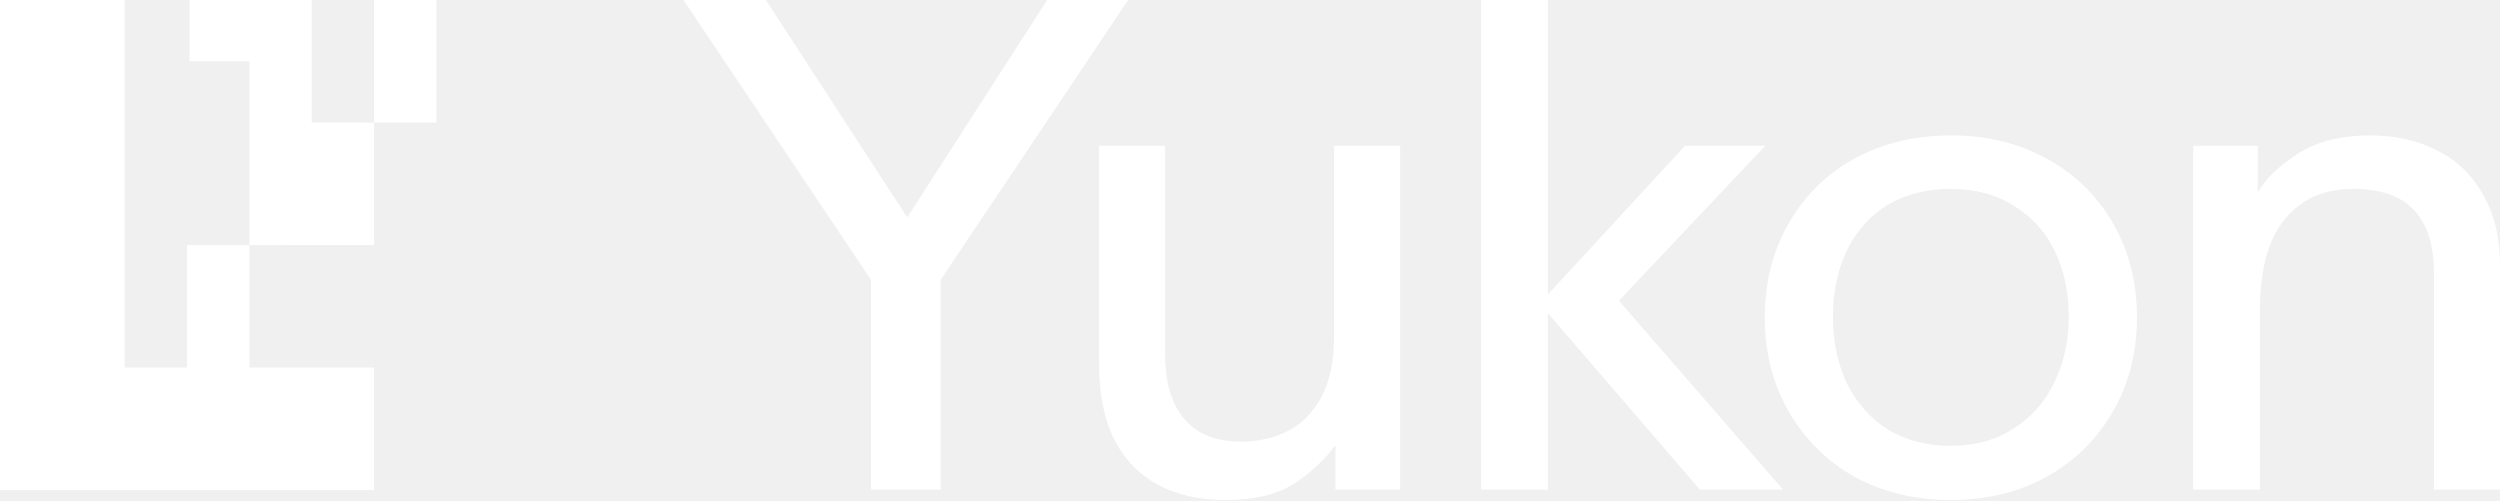
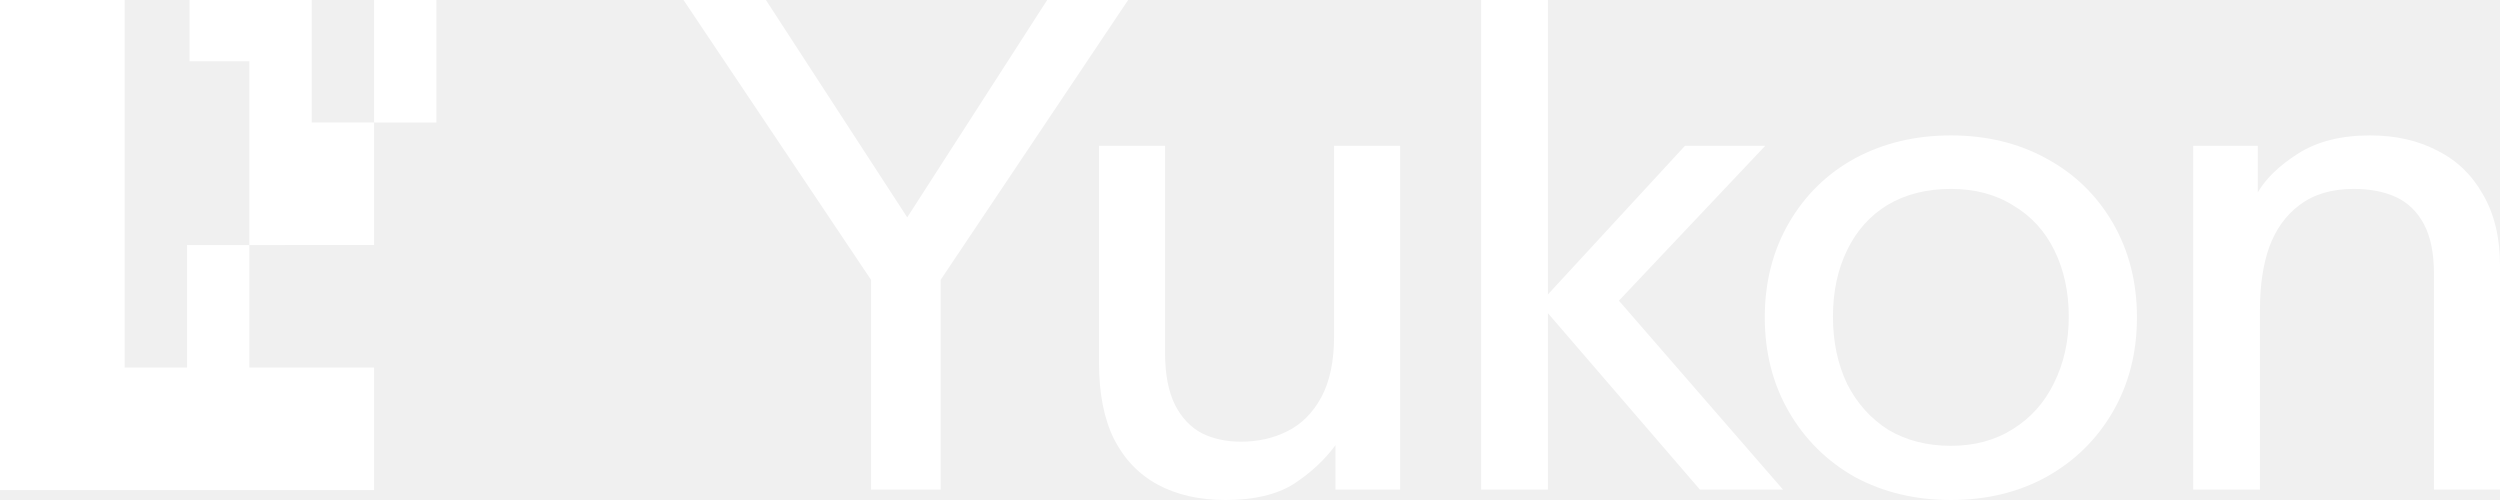
- <svg xmlns="http://www.w3.org/2000/svg" viewBox="0 0 150 30">
-   <g id="Yukon logo">
-     <path d="M14.962 14.703H11.222V22.052H7.48V0H0V29.402H22.443V22.052H14.962V14.703Z" fill="white" />
-     <path d="M26.183 0H22.444V7.351H26.183V0Z" fill="white" />
-     <path d="M18.703 0L11.373 0.001V3.676H14.962L14.962 14.703L22.443 14.699L22.444 7.351L18.703 7.348V0Z" fill="white" />
-     <path d="M131.591 8.75H135.468V11.542C135.951 10.708 136.761 9.931 137.897 9.208C139.034 8.486 140.469 8.125 142.202 8.125C143.736 8.125 145.085 8.431 146.25 9.042C147.415 9.625 148.324 10.5 148.977 11.667C149.659 12.833 150 14.25 150 15.917V29.375H146.037V16.417C146.037 15.194 145.838 14.208 145.44 13.458C145.042 12.708 144.489 12.167 143.778 11.833C143.068 11.5 142.216 11.333 141.221 11.333C139.915 11.333 138.835 11.653 137.983 12.292C137.159 12.903 136.548 13.75 136.15 14.833C135.781 15.889 135.596 17.139 135.596 18.583V29.375H131.591V8.75Z" fill="white" />
-     <path d="M117.052 30C114.921 30 113.004 29.542 111.299 28.625C109.623 27.681 108.302 26.375 107.336 24.708C106.37 23.042 105.887 21.153 105.887 19.042C105.887 16.931 106.37 15.042 107.336 13.375C108.302 11.708 109.623 10.417 111.299 9.5C113.004 8.583 114.921 8.125 117.052 8.125C119.183 8.125 121.086 8.583 122.762 9.5C124.467 10.417 125.802 11.708 126.768 13.375C127.734 15.042 128.217 16.931 128.217 19.042C128.217 21.153 127.734 23.042 126.768 24.708C125.802 26.375 124.467 27.681 122.762 28.625C121.086 29.542 119.183 30 117.052 30ZM117.052 26.75C118.472 26.75 119.708 26.417 120.759 25.75C121.839 25.083 122.663 24.167 123.231 23C123.828 21.806 124.126 20.472 124.126 19C124.126 17.528 123.842 16.208 123.274 15.042C122.706 13.875 121.882 12.972 120.802 12.333C119.751 11.667 118.501 11.333 117.052 11.333C115.603 11.333 114.339 11.653 113.259 12.292C112.208 12.931 111.398 13.833 110.83 15C110.262 16.167 109.978 17.5 109.978 19C109.978 20.5 110.262 21.847 110.83 23.042C111.427 24.208 112.251 25.125 113.302 25.792C114.381 26.431 115.631 26.75 117.052 26.75Z" fill="white" />
-     <path d="M88.868 0H92.874V17.667L101.098 8.75H105.914L97.135 18.042L106.979 29.375H101.993L92.874 18.792V29.375H88.868V0Z" fill="white" />
-     <path d="M73.525 30C71.963 30 70.613 29.694 69.477 29.083C68.341 28.472 67.46 27.556 66.835 26.333C66.238 25.111 65.94 23.597 65.94 21.792V8.75H69.903V21.167C69.903 22.444 70.102 23.486 70.5 24.292C70.897 25.069 71.437 25.639 72.119 26C72.801 26.333 73.582 26.5 74.463 26.5C75.486 26.5 76.409 26.292 77.233 25.875C78.085 25.458 78.767 24.778 79.278 23.833C79.79 22.889 80.045 21.667 80.045 20.167V8.75H84.008V29.375H80.13V26.708C79.477 27.597 78.639 28.375 77.616 29.042C76.594 29.681 75.23 30 73.525 30Z" fill="white" />
-     <path d="M52.261 16.792L41.011 0H45.954L54.435 13.042L62.83 0H67.688L56.438 16.792V29.375H52.261V16.792Z" fill="white" />
-   </g>
+ <svg xmlns="http://www.w3.org/2000/svg" viewBox="0 0 55 11">
+   <path d="M5.486 5.391H4.115V8.086H2.743V0H0V10.781H8.229V8.086H5.486V5.391Z" fill="white" />
+   <path d="M9.601 0H8.229V2.695H9.601V0Z" fill="white" />
+   <path d="M6.858 0L4.17 0V1.348H5.486L5.486 5.391L8.229 5.39L8.229 2.695L6.858 2.694V0Z" fill="white" />
+   <path d="M48.25 3.208H49.672V4.232C49.849 3.926 50.146 3.641 50.562 3.376C50.979 3.112 51.505 2.979 52.141 2.979C52.703 2.979 53.198 3.091 53.625 3.315C54.052 3.529 54.385 3.85 54.625 4.278C54.875 4.706 55 5.225 55 5.836V10.771H53.547V6.019C53.547 5.571 53.474 5.21 53.328 4.935C53.182 4.66 52.979 4.461 52.719 4.339C52.458 4.217 52.146 4.156 51.781 4.156C51.302 4.156 50.906 4.273 50.594 4.507C50.292 4.731 50.068 5.042 49.922 5.439C49.786 5.826 49.719 6.284 49.719 6.814V10.771H48.25V3.208Z" fill="white" />
+   <path d="M42.919 11C42.138 11 41.435 10.832 40.81 10.496C40.195 10.149 39.711 9.671 39.356 9.06C39.002 8.449 38.825 7.756 38.825 6.982C38.825 6.208 39.002 5.515 39.356 4.904C39.711 4.293 40.195 3.819 40.81 3.483C41.435 3.147 42.138 2.979 42.919 2.979C43.7 2.979 44.398 3.147 45.013 3.483C45.638 3.819 46.127 4.293 46.482 4.904C46.836 5.515 47.013 6.208 47.013 6.982C47.013 7.756 46.836 8.449 46.482 9.06C46.127 9.671 45.638 10.149 45.013 10.496C44.398 10.832 43.7 11 42.919 11ZM42.919 9.808C43.44 9.808 43.893 9.686 44.279 9.442C44.674 9.197 44.976 8.861 45.185 8.433C45.404 7.995 45.513 7.506 45.513 6.967C45.513 6.427 45.409 5.943 45.2 5.515C44.992 5.088 44.69 4.756 44.294 4.522C43.909 4.278 43.45 4.156 42.919 4.156C42.388 4.156 41.924 4.273 41.528 4.507C41.143 4.741 40.846 5.072 40.638 5.5C40.429 5.928 40.325 6.417 40.325 6.967C40.325 7.517 40.429 8.011 40.638 8.449C40.856 8.876 41.159 9.213 41.544 9.457C41.94 9.691 42.398 9.808 42.919 9.808Z" fill="white" />
+   <path d="M32.585 0H34.054V6.478L37.069 3.208H38.835L35.616 6.615L39.226 10.771H37.398L34.054 6.89V10.771H32.585V0Z" fill="white" />
+   <path d="M26.959 11C26.386 11 25.892 10.888 25.475 10.664C25.058 10.44 24.735 10.104 24.506 9.656C24.287 9.207 24.178 8.652 24.178 7.99V3.208H25.631V7.761C25.631 8.23 25.704 8.612 25.85 8.907C25.996 9.192 26.194 9.401 26.444 9.533C26.694 9.656 26.98 9.717 27.303 9.717C27.678 9.717 28.017 9.64 28.319 9.488C28.631 9.335 28.881 9.085 29.069 8.739C29.256 8.393 29.35 7.944 29.35 7.394V3.208H30.803V10.771H29.381V9.793C29.142 10.119 28.834 10.404 28.459 10.649C28.084 10.883 27.584 11 26.959 11Z" fill="white" />
+   <path d="M19.163 6.157L15.037 0H16.85L19.959 4.782L23.038 0H24.819L20.694 6.157V10.771H19.163V6.157Z" fill="white" />
</svg>
